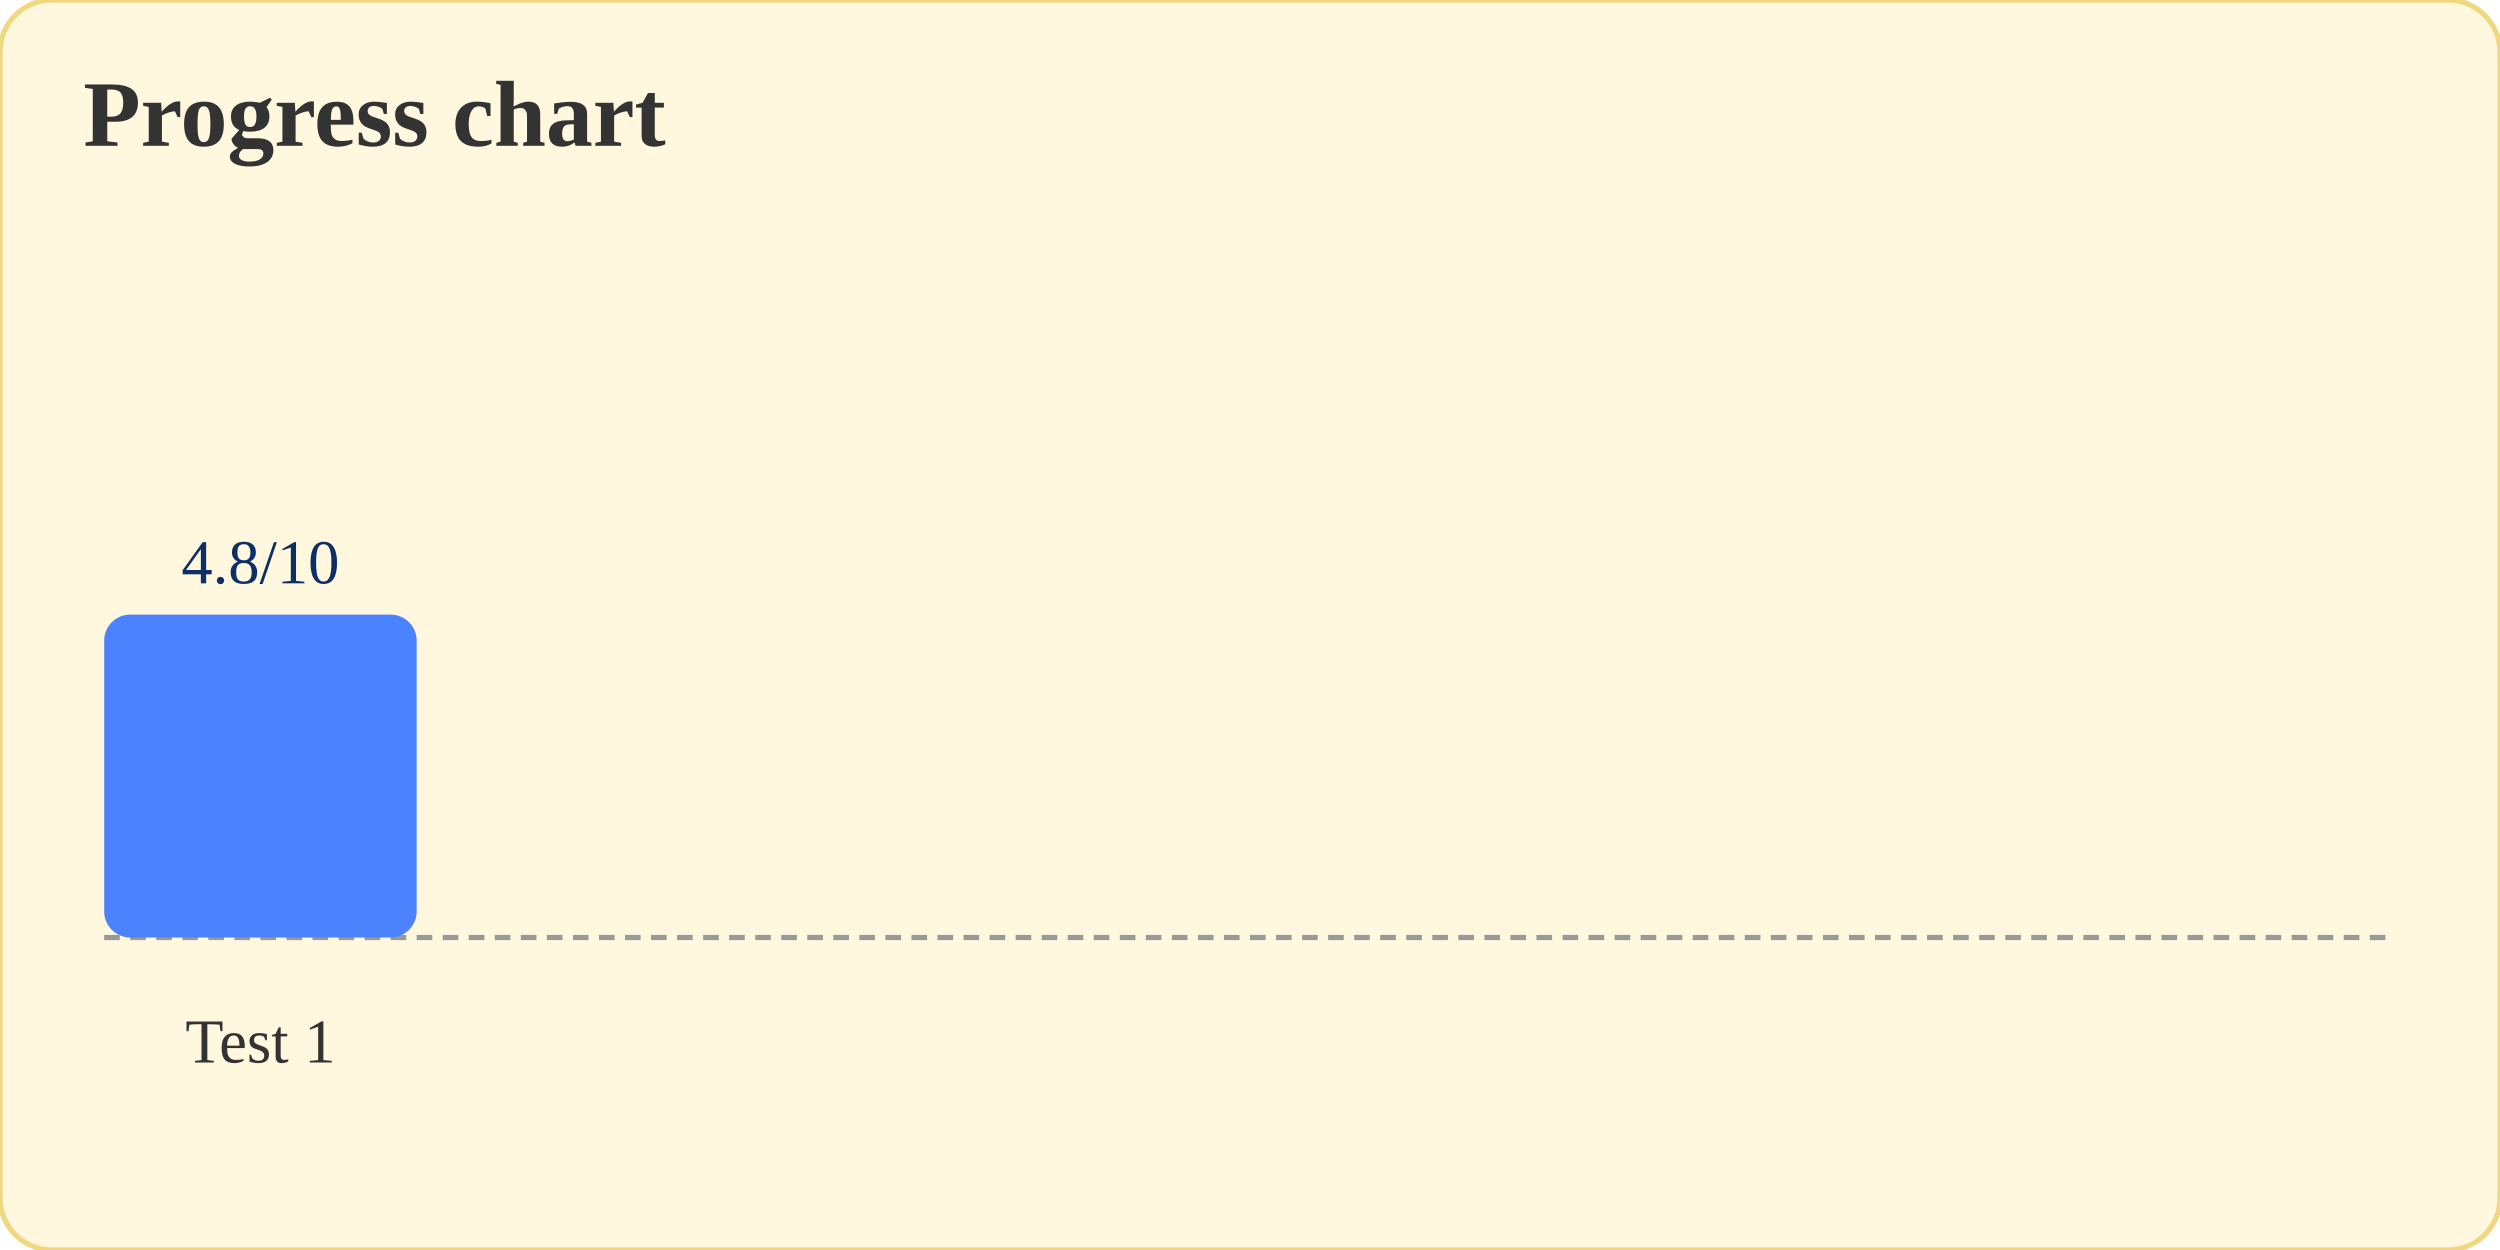
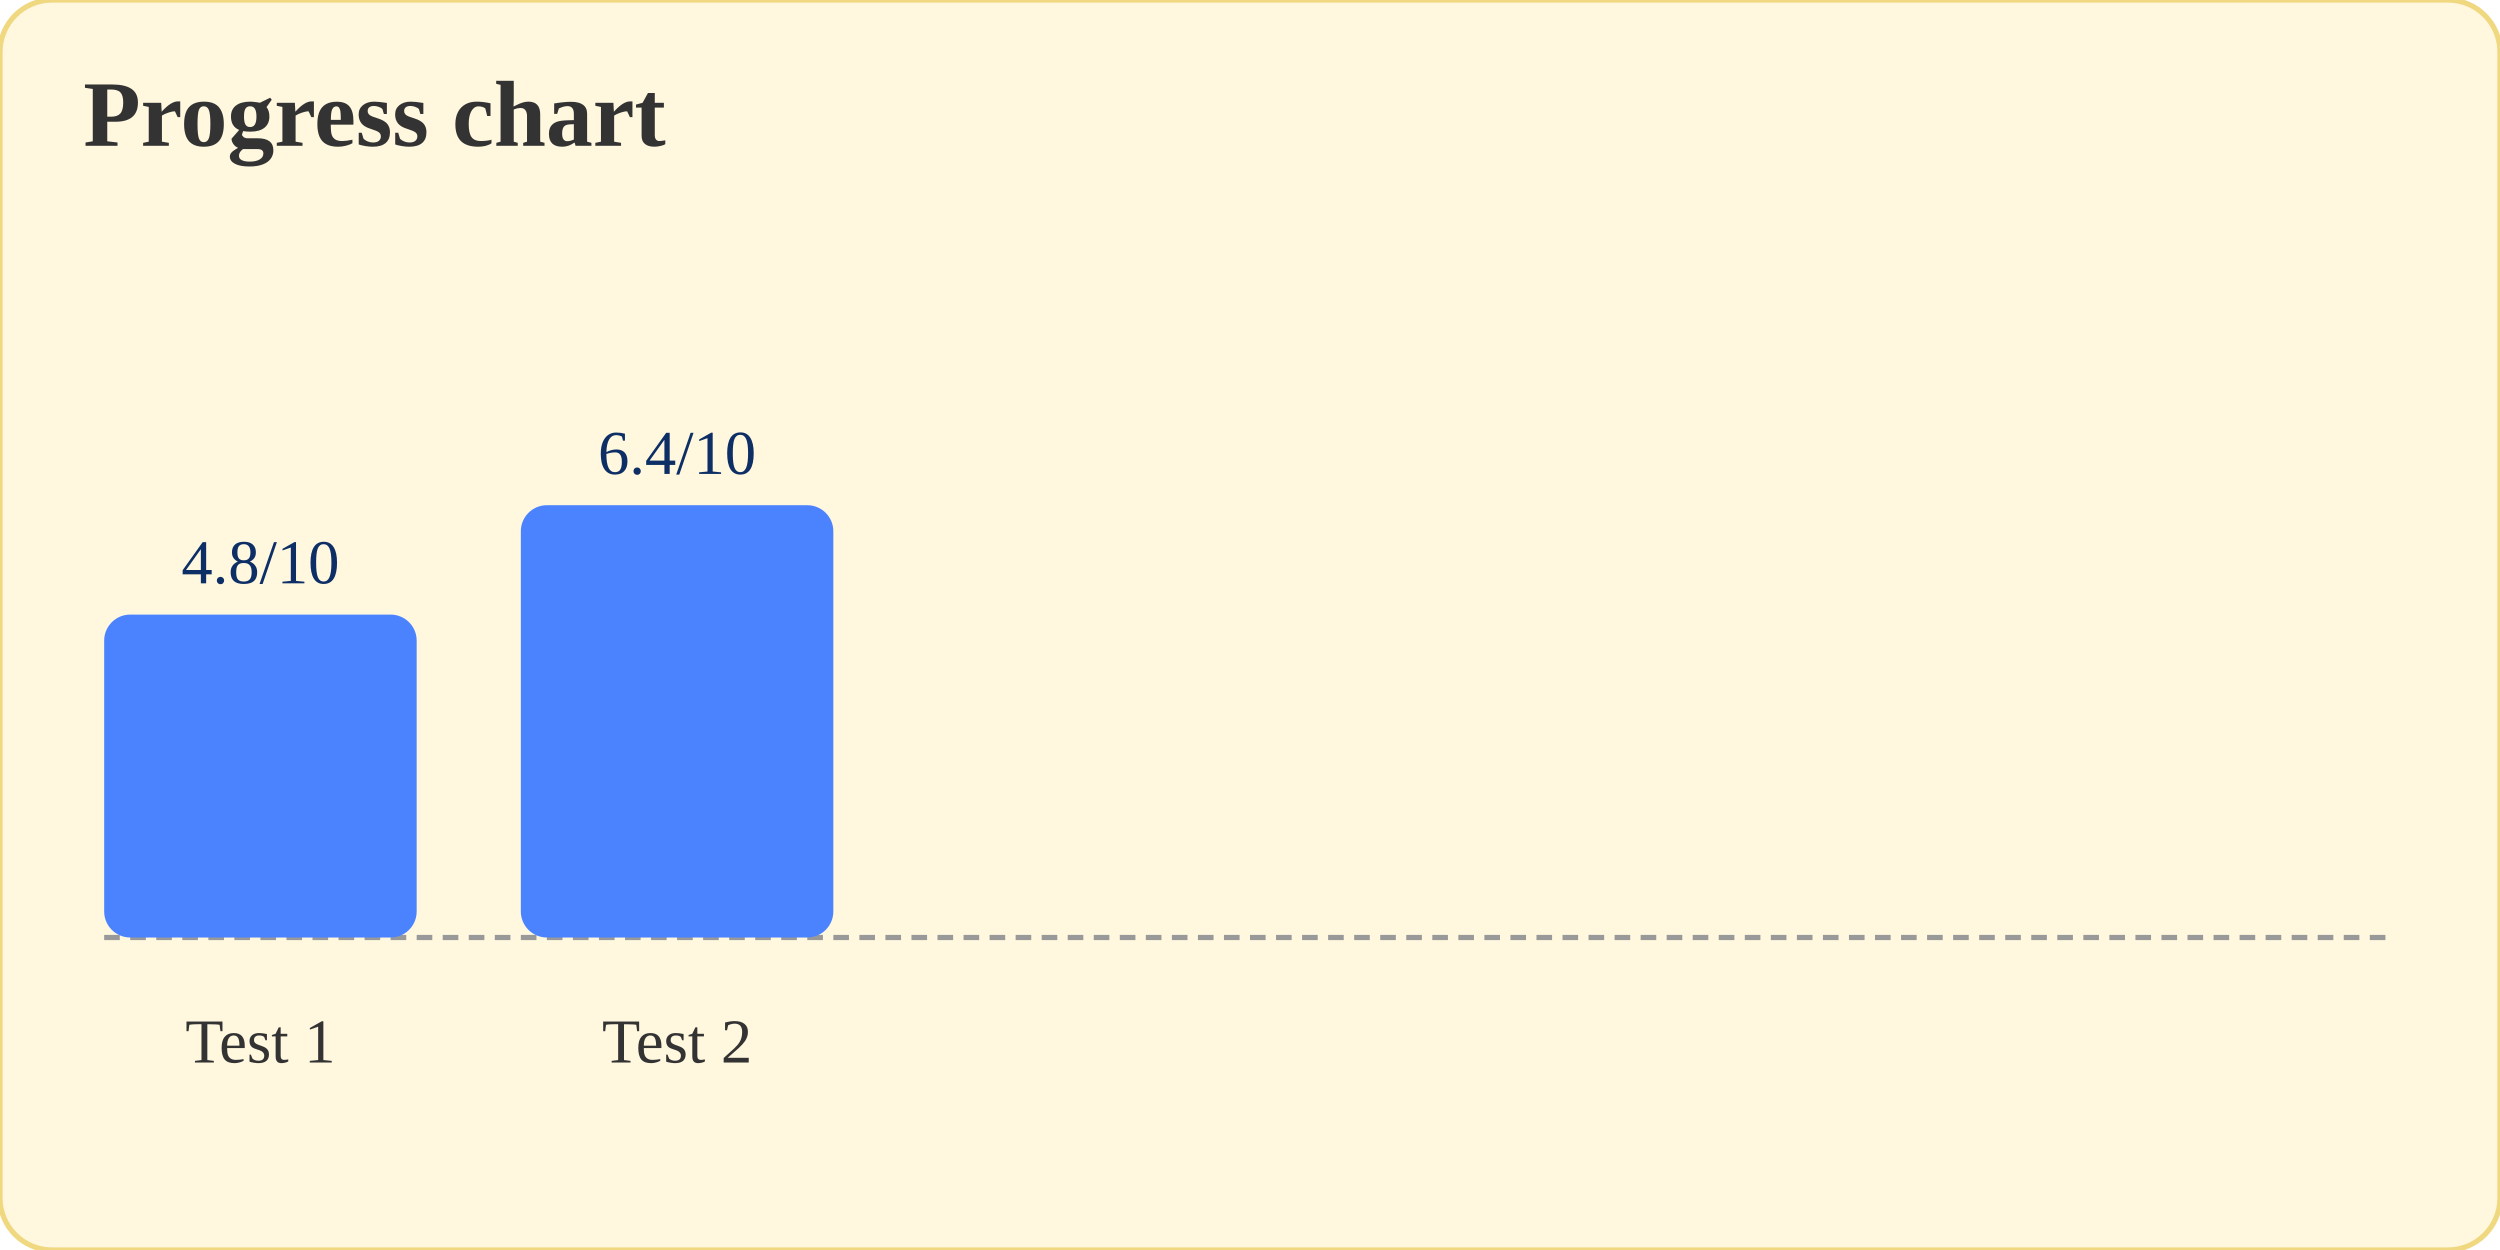
<svg xmlns="http://www.w3.org/2000/svg" width="480" height="240">
  <rect width="480" height="240" fill="#fff8df" stroke="#f0d880" stroke-width="1" rx="10" />
  <text x="16" y="28" fill="#333" font-size="18" font-weight="700">Progress chart</text>
  <line x1="20" y1="180" x2="460" y2="180" stroke="#999" stroke-dasharray="3,2" />
  <rect x="20" y="118" width="60" height="62" fill="#4b83ff" rx="5" />
  <text x="50.0" y="112" font-size="12" text-anchor="middle" fill="#0d2f66">4.8/10</text>
  <text x="50.0" y="204" font-size="12" text-anchor="middle" fill="#333">Test 1</text>
+   <rect x="100" y="97" width="60" height="83" fill="#4b83ff" rx="5" />
+   <text x="130.0" y="91" font-size="12" text-anchor="middle" fill="#0d2f66">6.4/10</text>
+   <text x="130.0" y="204" font-size="12" text-anchor="middle" fill="#333">Test 2</text>
</svg>
